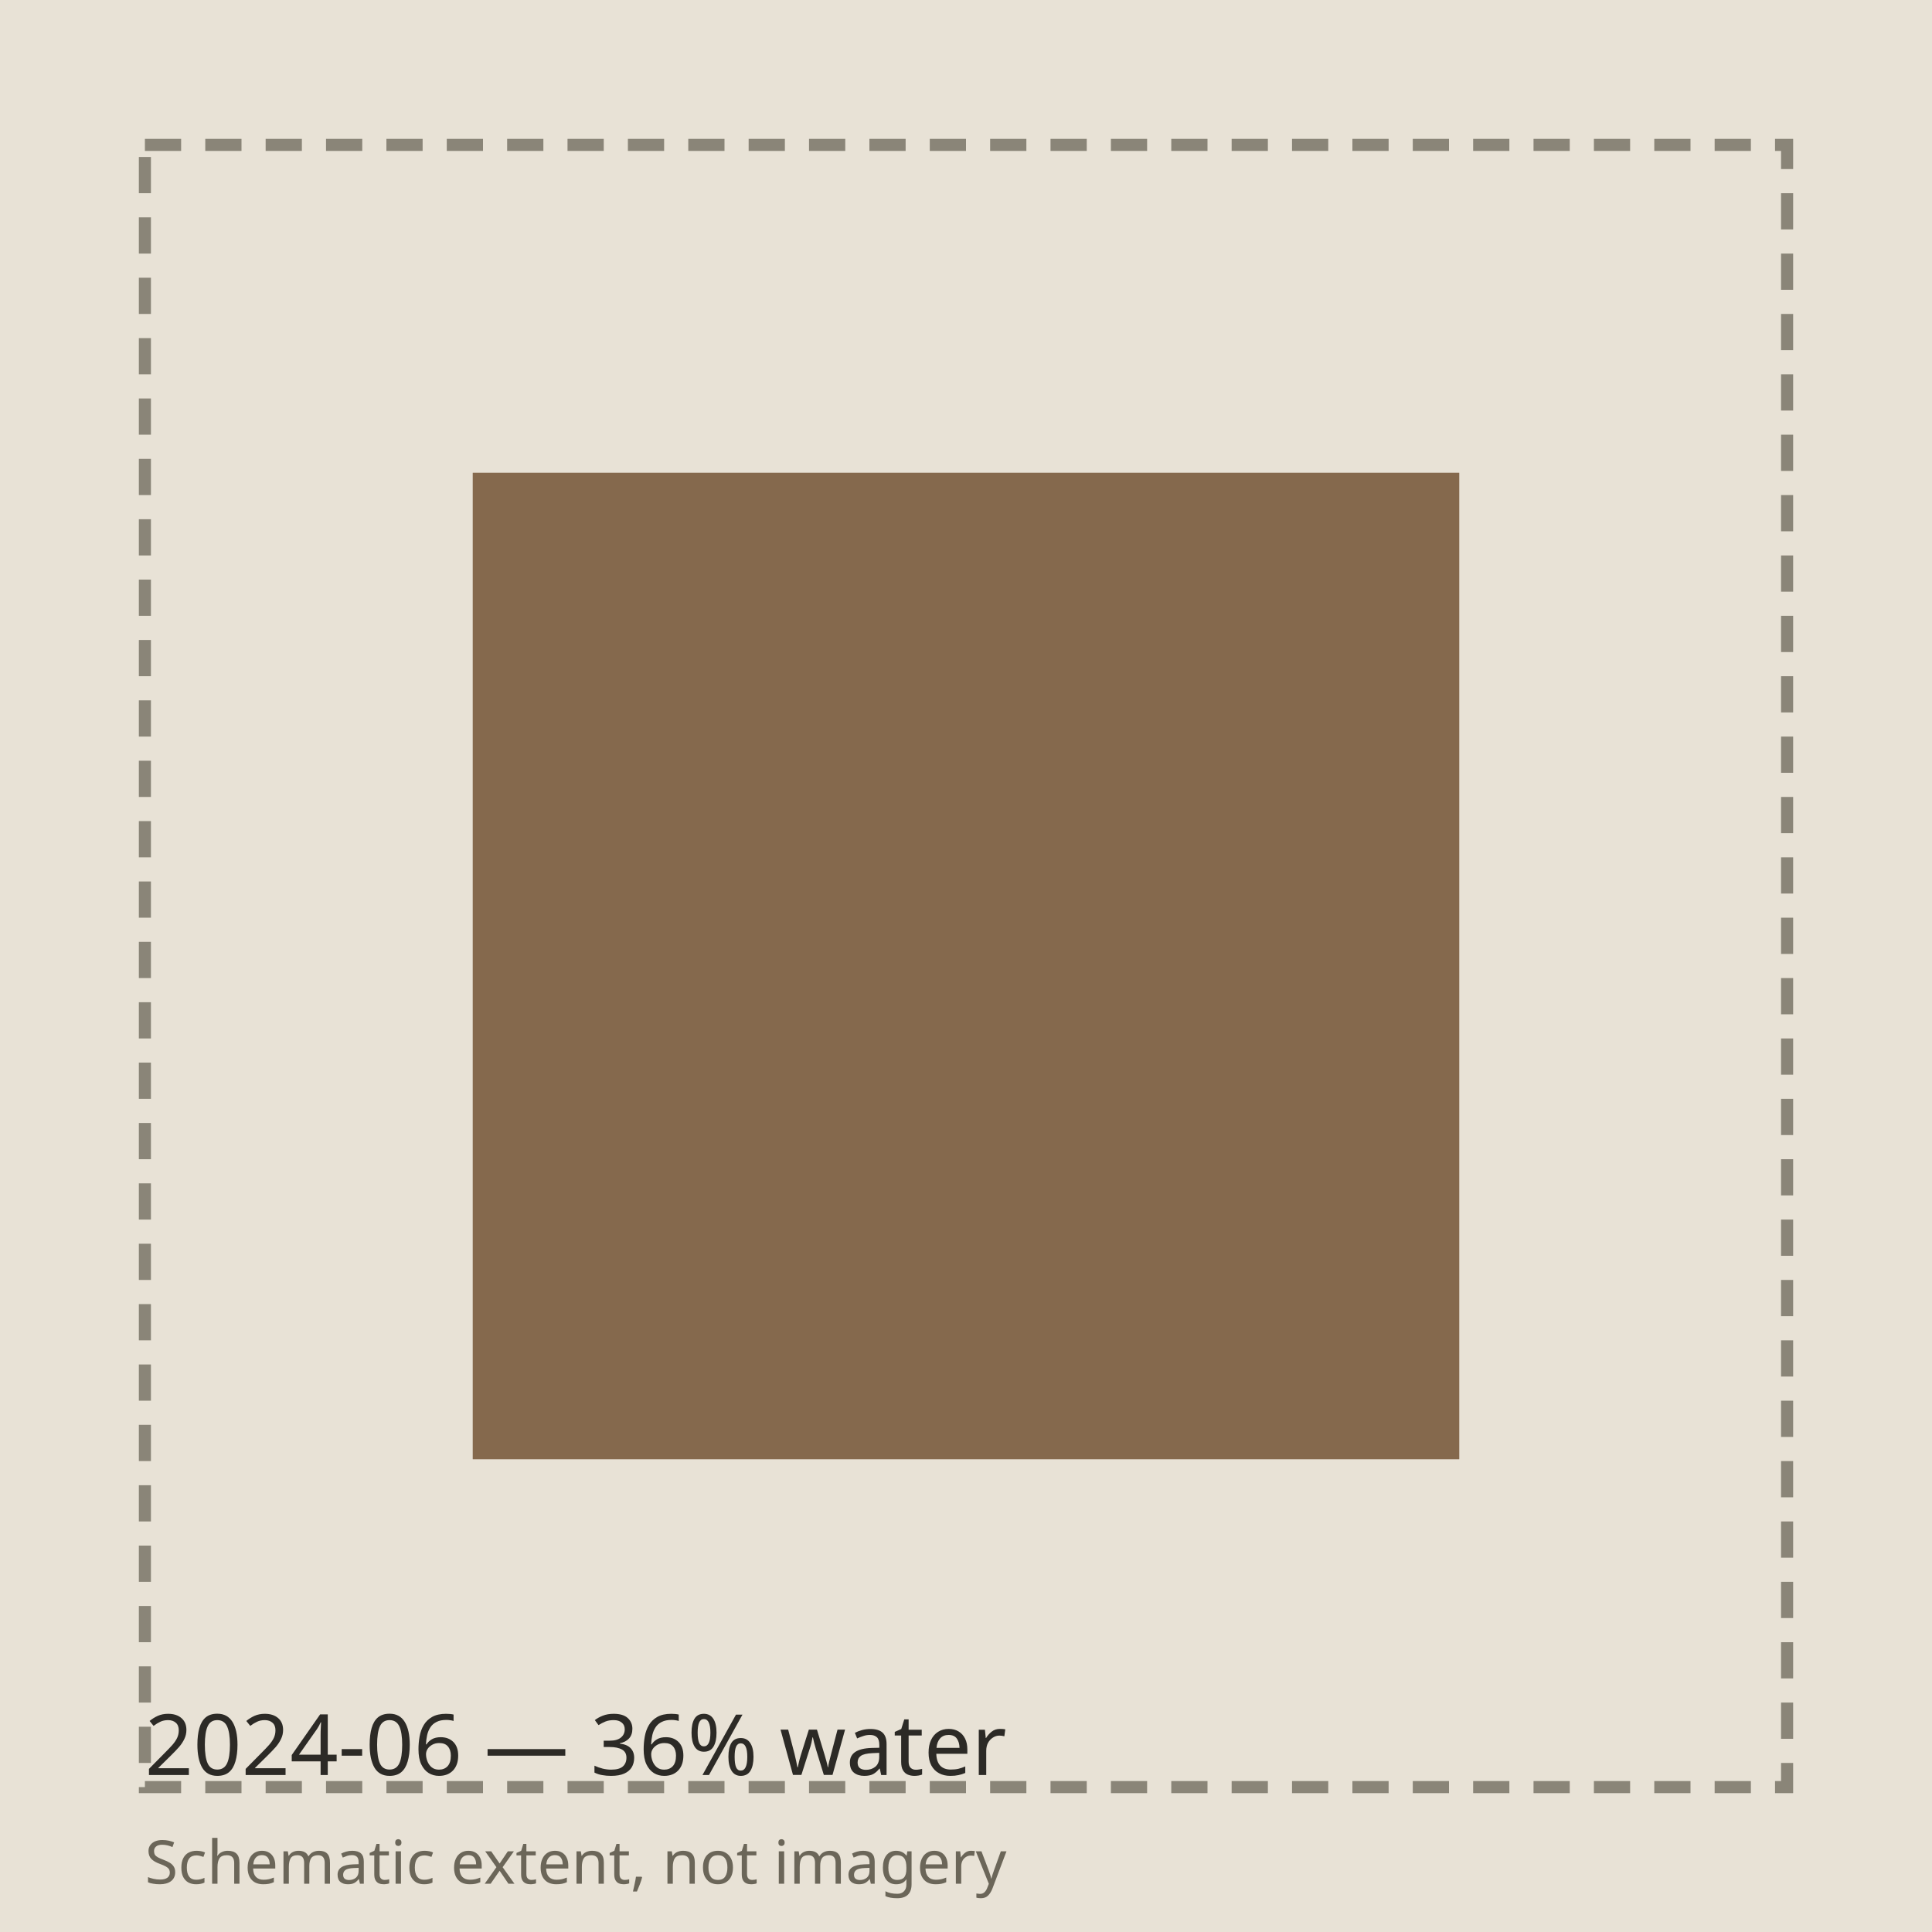
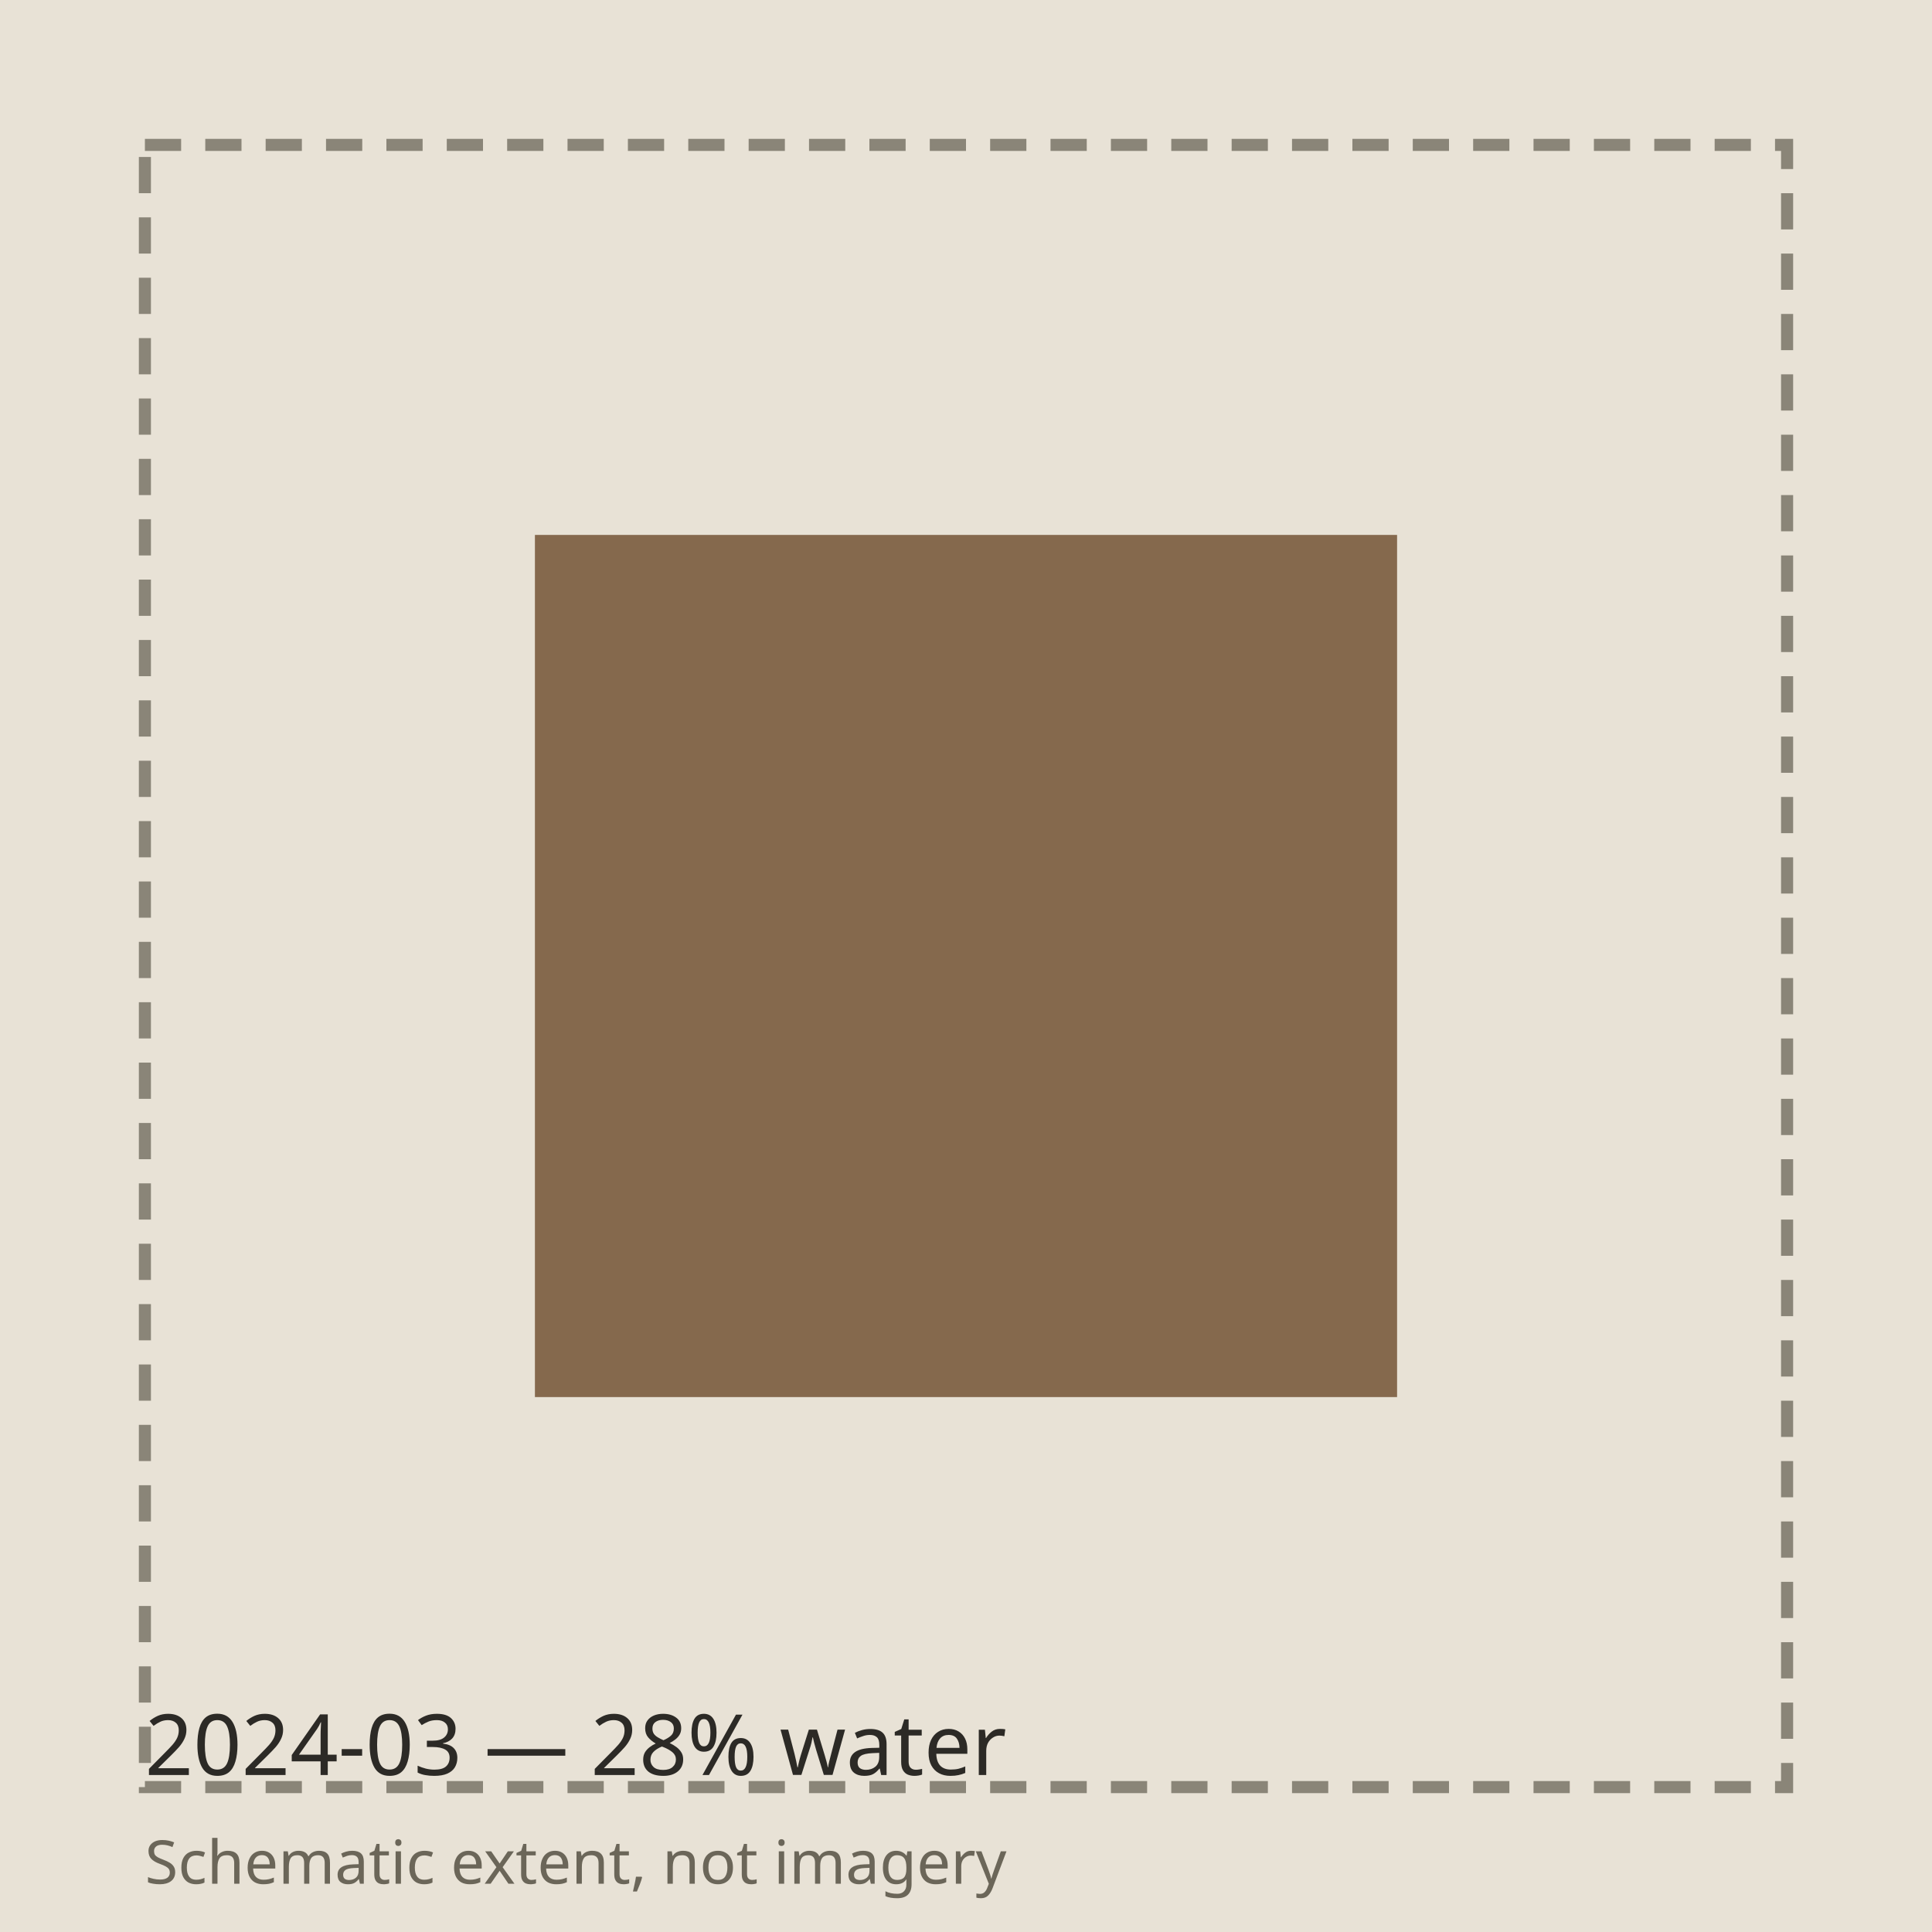
- <svg xmlns="http://www.w3.org/2000/svg" viewBox="0 0 320 320" role="img" aria-label="Schematic water extent, Kantatala bheri 22, 2024-06: 36% of pond boundary">
+ <svg xmlns="http://www.w3.org/2000/svg" viewBox="0 0 320 320" role="img" aria-label="Schematic water extent, Pond near Trinath Pally, 2024-03: 28% of pond boundary">
  <rect width="320" height="320" fill="#e8e2d6" />
  <rect x="24" y="24" width="272" height="272" fill="none" stroke="#8a8578" stroke-width="2" stroke-dasharray="6 4" />
-   <rect x="78.3" y="78.3" width="163.4" height="163.4" fill="#7a5c3e" opacity="0.9" />
-   <text x="24" y="294" font-family="system-ui, sans-serif" font-size="14" fill="#2c2a26">2024-06 — 36% water</text>
+   <rect x="88.6" y="88.6" width="142.8" height="142.8" fill="#7a5c3e" opacity="0.9" />
+   <text x="24" y="294" font-family="system-ui, sans-serif" font-size="14" fill="#2c2a26">2024-03 — 28% water</text>
  <text x="24" y="312" font-family="system-ui, sans-serif" font-size="10" fill="#6b6659">Schematic extent, not imagery</text>
</svg>
